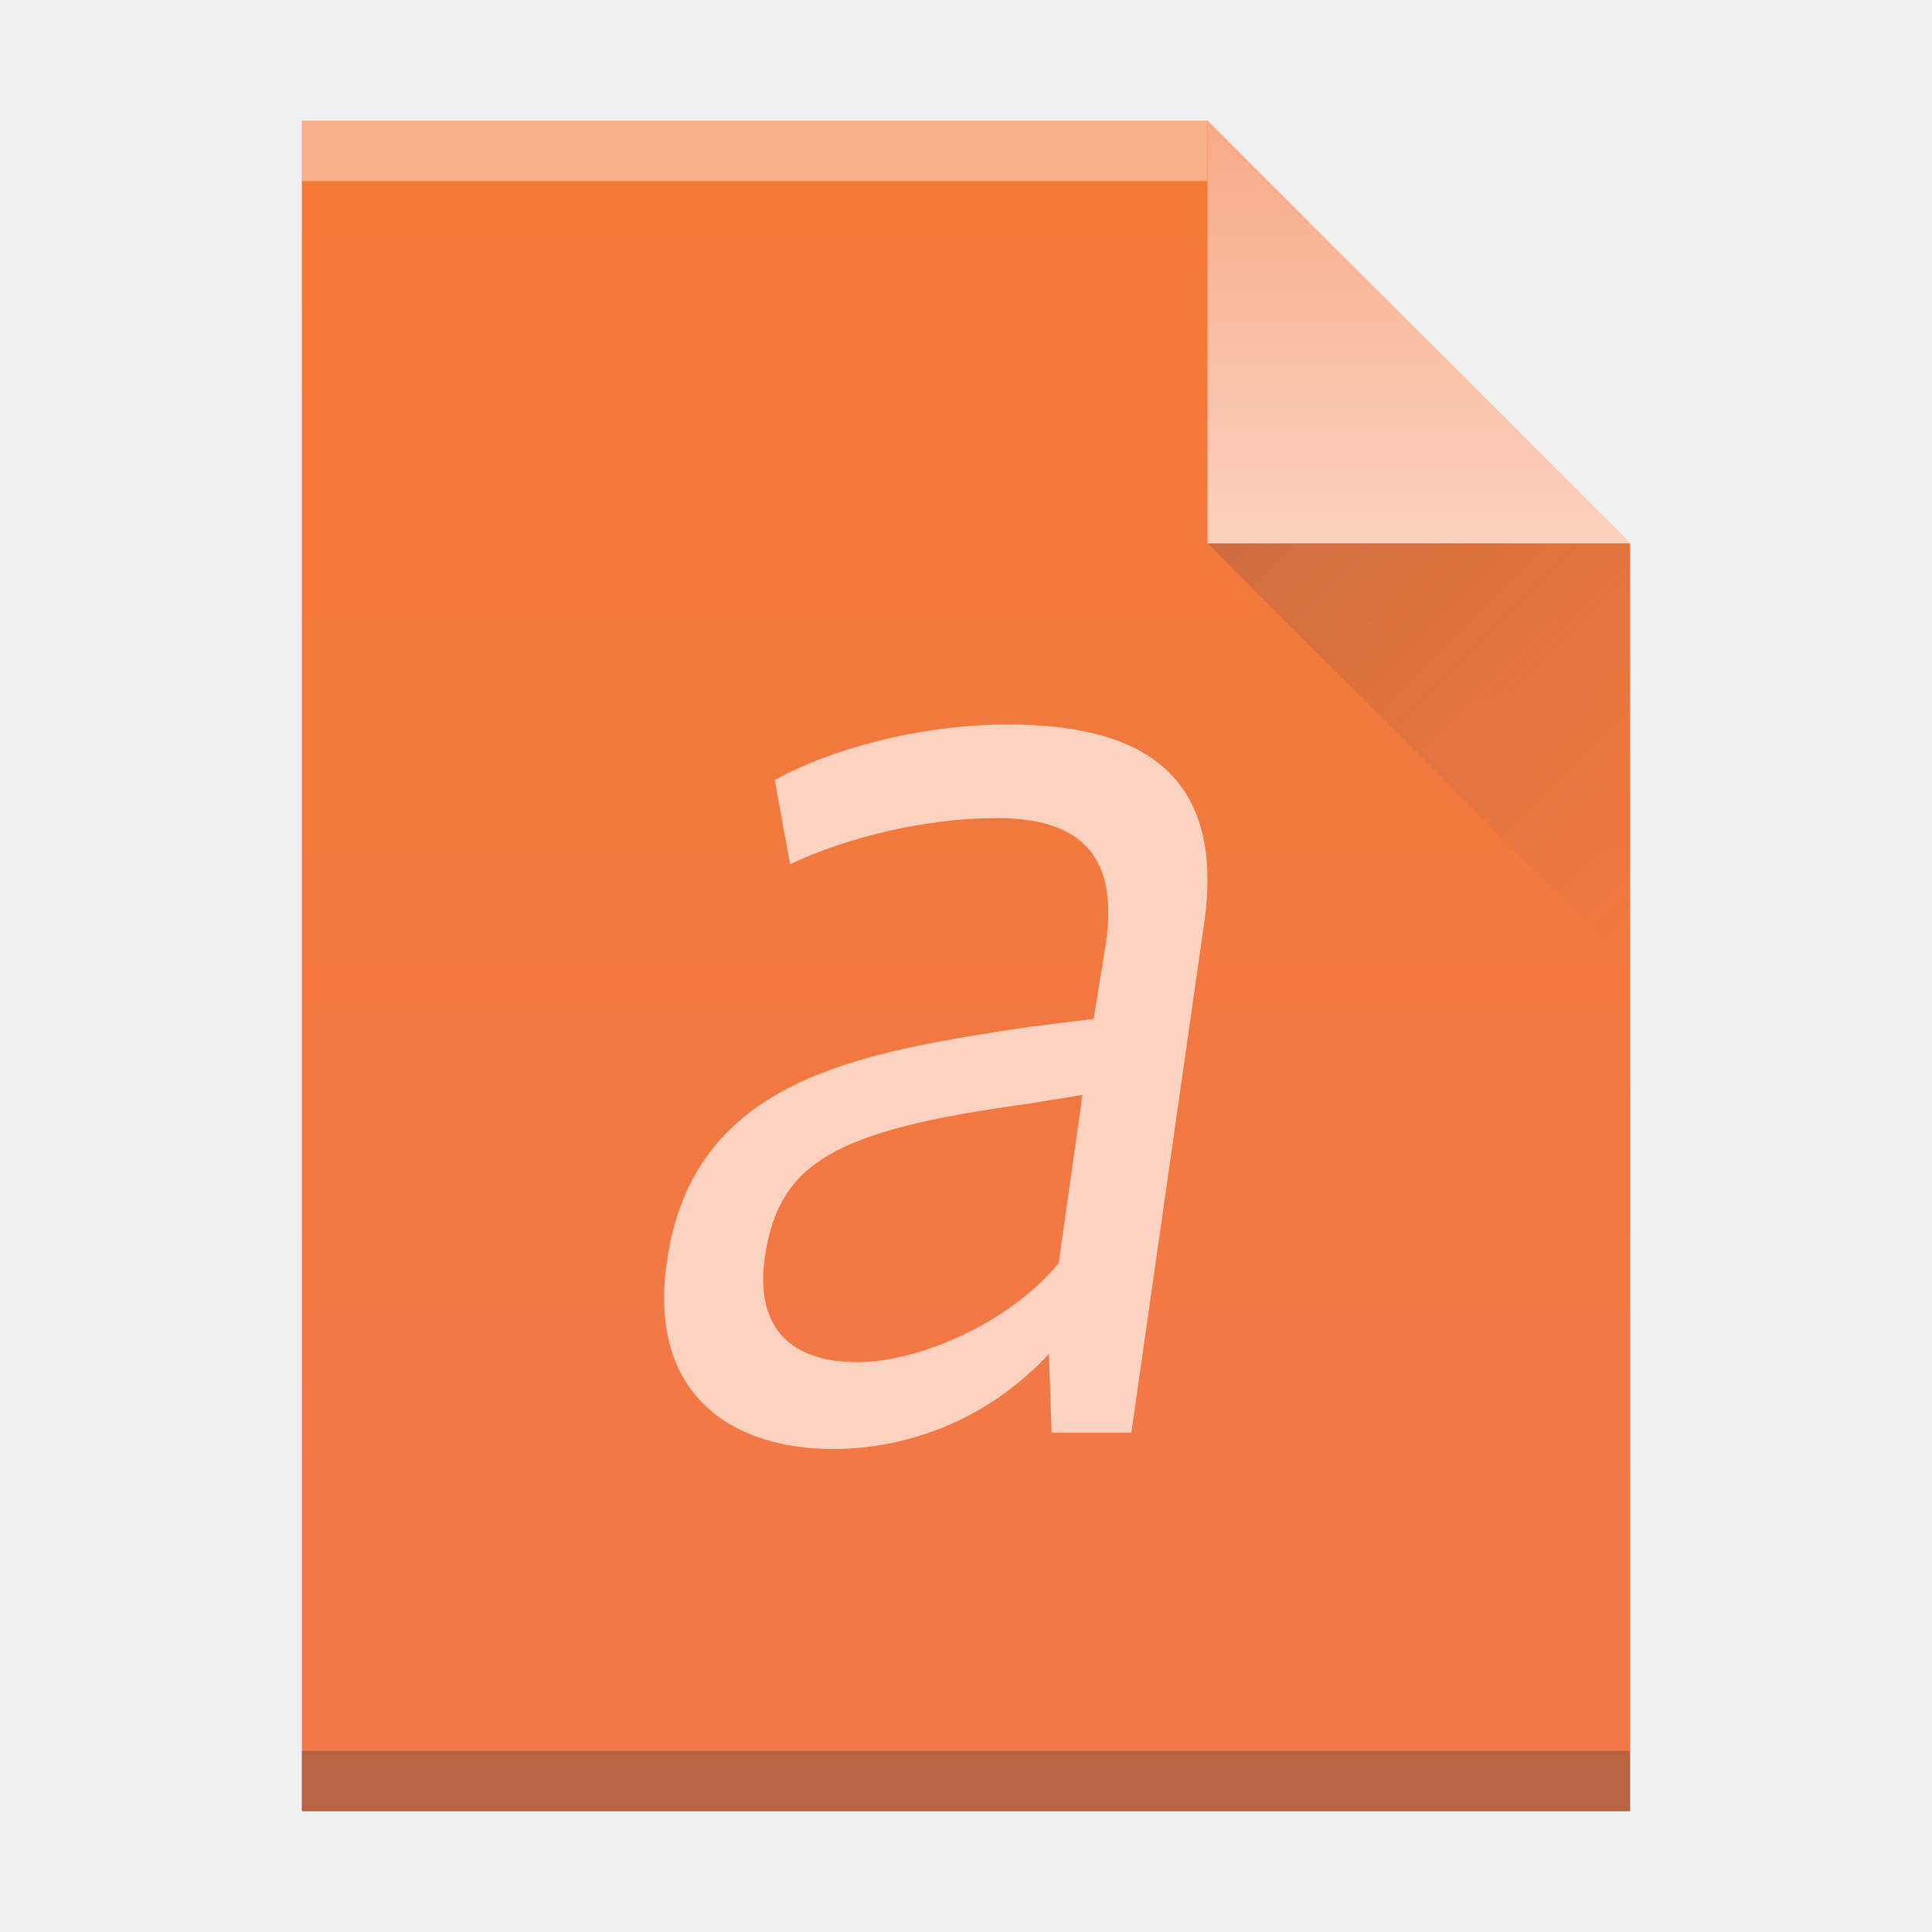
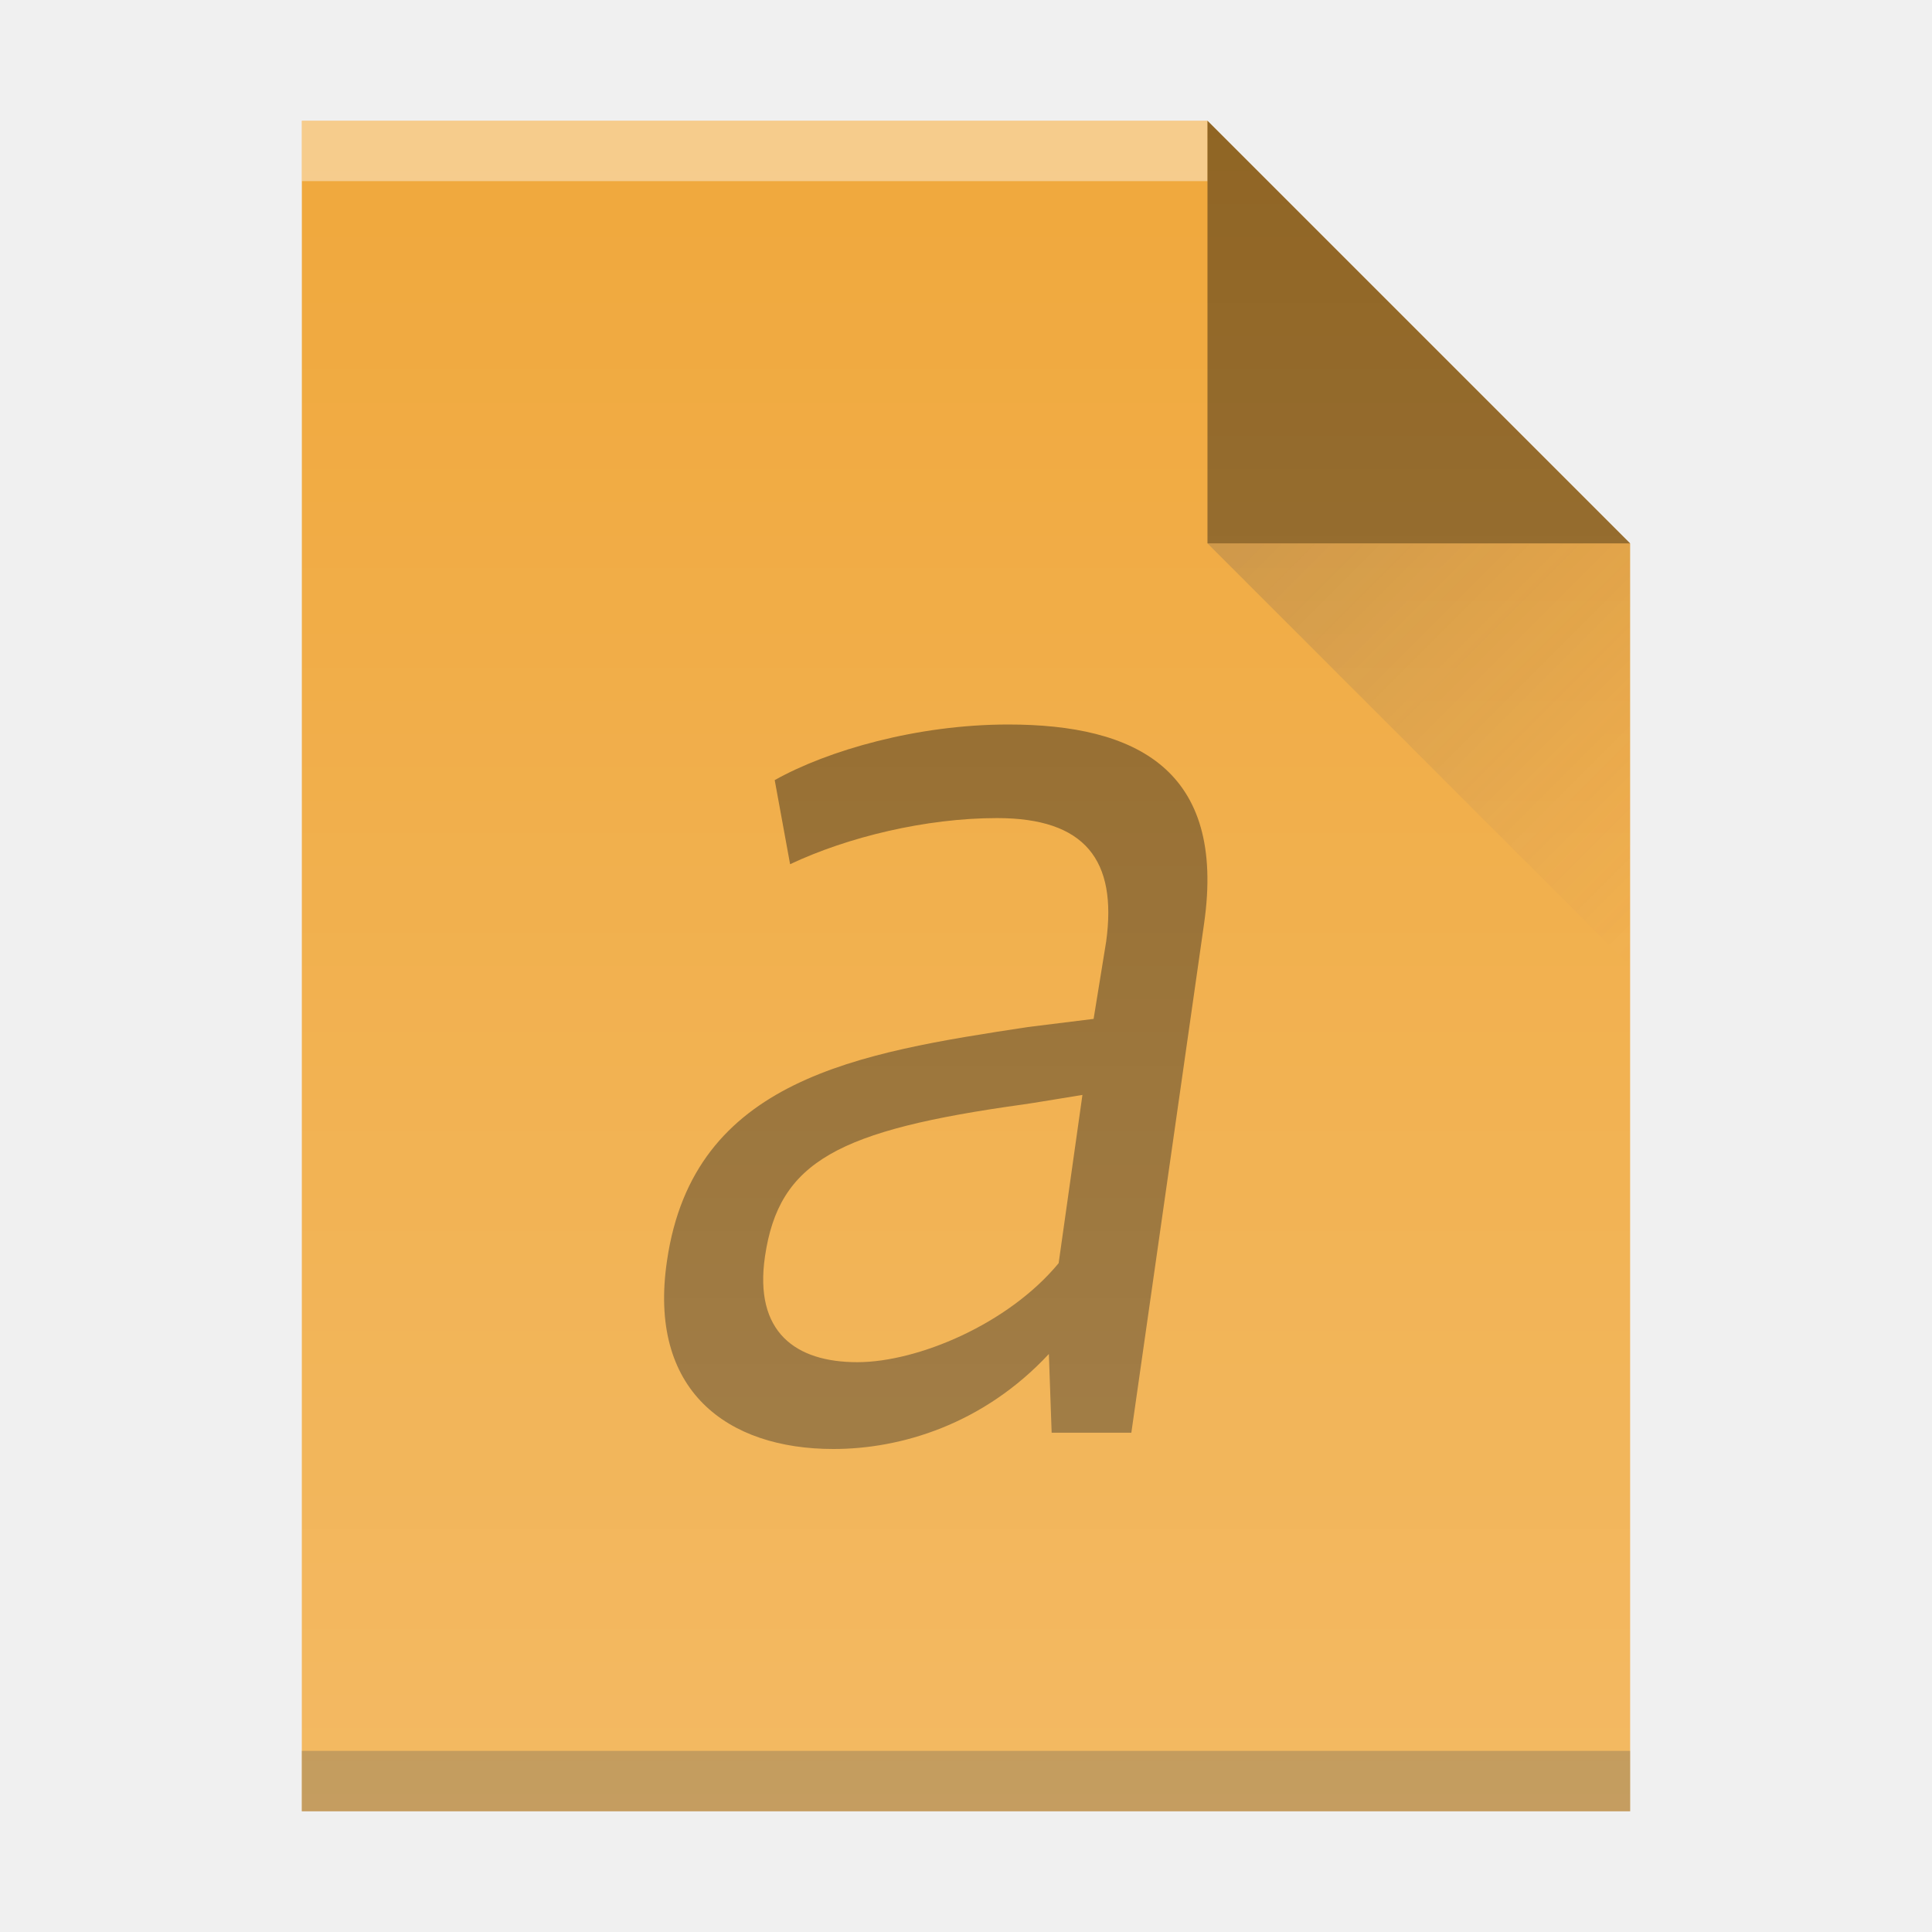
<svg xmlns="http://www.w3.org/2000/svg" xmlns:xlink="http://www.w3.org/1999/xlink" width="32" version="1.1" height="32" id="svg2">
  <defs id="defs5455">
-     <linearGradient xlink:href="#linearGradient4300-8" id="linearGradient4306-3" y1="61" y2="3" x2="0" gradientUnits="userSpaceOnUse" gradientTransform="matrix(0.4999998,0,0,-0.4827584,384.5714,547.2462)" />
-     <linearGradient id="linearGradient4300-8">
-       <stop style="stop-color:#f27935" id="stop4302-5" />
-       <stop offset="1" style="stop-color:#f2784b" id="stop4304-7" />
-     </linearGradient>
-     <linearGradient xlink:href="#linearGradient4351-4" id="linearGradient4357-7" y1="61" y2="47" x2="0" gradientUnits="userSpaceOnUse" gradientTransform="matrix(0.4827584,0,0,-0.4827584,385.2611,547.4876)" />
-     <linearGradient id="linearGradient4351-4">
-       <stop style="stop-color:#f7ab89" id="stop4353-8" />
-       <stop offset="1" style="stop-color:#fbd2bf" id="stop4355-5" />
-     </linearGradient>
    <linearGradient xlink:href="#linearGradient4410" id="linearGradient4427-3" y1="31" x1="54" y2="16.5" x2="39.5" gradientUnits="userSpaceOnUse" gradientTransform="matrix(0,-0.4827584,-0.4827584,0,419.5369,550.867)" />
    <linearGradient id="linearGradient4410">
      <stop style="stop-color:#383e51" id="stop4412" />
      <stop offset="1" style="stop-color:#655c6f;stop-opacity:0" id="stop4414" />
    </linearGradient>
+     <linearGradient id="linearGradient6251">
+       <stop style="stop-color:#ffffff;stop-opacity:0" offset="0" id="stop6253" />
+       <stop style="stop-color:#ffffff;stop-opacity:0.2" offset="1" id="stop6255" />
+     </linearGradient>
+     <linearGradient xlink:href="#linearGradient6251" id="linearGradient4306-3-3" y1="61" y2="3" x2="0" gradientUnits="userSpaceOnUse" gradientTransform="matrix(0.4999998,0,0,-0.4827584,384.5714,547.2462)" />
  </defs>
  <g id="layer1" transform="matrix(1 0 0 1 -384.5714 -515.798)">
-     <path style="fill:url(#linearGradient4306-3);fill-opacity:1" id="rect3500-2" d="m 389.571,545.798 0,-28 15,0 7,7 -3e-5,14.241 0,6.759 -7,0 z" />
+     <path style="fill:#f0a83c;fill-opacity:1" id="rect3500-2" d="m 389.571,545.798 0,-28 15,0 7,7 -3e-5,14.241 0,6.759 -7,0 z" />
    <rect width="15" x="389.571" y="-518.798" height="1" style="fill:#ffffff;fill-opacity:0.412" id="rect4169-9" transform="scale(1,-1)" />
    <rect width="22" x="389.571" y="-545.798" height="1" style="fill:#2e3132;fill-opacity:0.294" id="rect4236-1" transform="scale(1,-1)" />
-     <path style="fill:url(#linearGradient4357-7);fill-opacity:1;fill-rule:evenodd" id="path4314-2" d="m 411.571,524.798 -7,-7 0,7 z" />
+     <path style="fill:#000000;fill-opacity:1;fill-rule:evenodd;opacity:0.4" id="path4314-2" d="m 411.571,524.798 -7,-7 0,7 z" />
    <path style="opacity:0.2;fill:url(#linearGradient4427-3);fill-rule:evenodd" id="path4320-7" d="m 411.571,531.798 -7,-7 7,0 z" />
    <rect width="0" x="415.892" y="526.798" height="11" style="fill:#ffffff" id="rect4035" />
    <rect width="0" x="415.571" y="525.798" height="11" style="fill:#ffffff" id="rect4035-4" />
-     <path id="path4124" style="font-style:italic;font-variant:normal;font-weight:normal;font-stretch:normal;font-size:medium;line-height:125%;font-family:Oxygen;-inkscape-font-specification:'Oxygen Italic';letter-spacing:0px;word-spacing:0px;fill:#fbd2bf;fill-opacity:1;stroke:none" d="m 398.771,538.36 c -1.019,0 -1.714,-0.494 -1.529,-1.753 0.232,-1.573 1.204,-2.09 4.285,-2.517 0.023,0 0.973,-0.157 0.973,-0.157 l -0.394,2.787 c -0.834,1.011 -2.339,1.64 -3.335,1.64 z m 3.173,-0.135 0.046,1.303 1.32,0 1.204,-8.427 c 0.371,-2.562 -1.135,-3.303 -3.243,-3.303 -1.506,0 -2.988,0.427 -3.868,0.921 l 0.255,1.393 c 0.95,-0.449 2.247,-0.764 3.428,-0.764 1.459,0 1.992,0.697 1.807,2.045 l -0.208,1.281 -1.089,0.135 c -2.803,0.427 -5.536,0.854 -5.976,3.865 -0.324,2.157 0.996,3.124 2.756,3.124 1.112,0 2.478,-0.404 3.567,-1.573 z" />
+     <path id="path4124" style="font-style:italic;font-variant:normal;font-weight:normal;font-stretch:normal;font-size:medium;line-height:125%;font-family:Oxygen;-inkscape-font-specification:'Oxygen Italic';letter-spacing:0px;word-spacing:0px;fill:#000000;fill-opacity:1;stroke:none;opacity:0.4" d="m 398.771,538.36 c -1.019,0 -1.714,-0.494 -1.529,-1.753 0.232,-1.573 1.204,-2.09 4.285,-2.517 0.023,0 0.973,-0.157 0.973,-0.157 l -0.394,2.787 c -0.834,1.011 -2.339,1.64 -3.335,1.64 z m 3.173,-0.135 0.046,1.303 1.32,0 1.204,-8.427 c 0.371,-2.562 -1.135,-3.303 -3.243,-3.303 -1.506,0 -2.988,0.427 -3.868,0.921 l 0.255,1.393 c 0.95,-0.449 2.247,-0.764 3.428,-0.764 1.459,0 1.992,0.697 1.807,2.045 l -0.208,1.281 -1.089,0.135 c -2.803,0.427 -5.536,0.854 -5.976,3.865 -0.324,2.157 0.996,3.124 2.756,3.124 1.112,0 2.478,-0.404 3.567,-1.573 z" />
+     <path style="fill:url(#linearGradient4306-3-3);fill-opacity:1" id="rect3500-2-5" d="m 389.571,545.798 0,-28 15,0 7,7 -3e-5,14.241 0,6.759 -7,0 z" />
  </g>
</svg>
